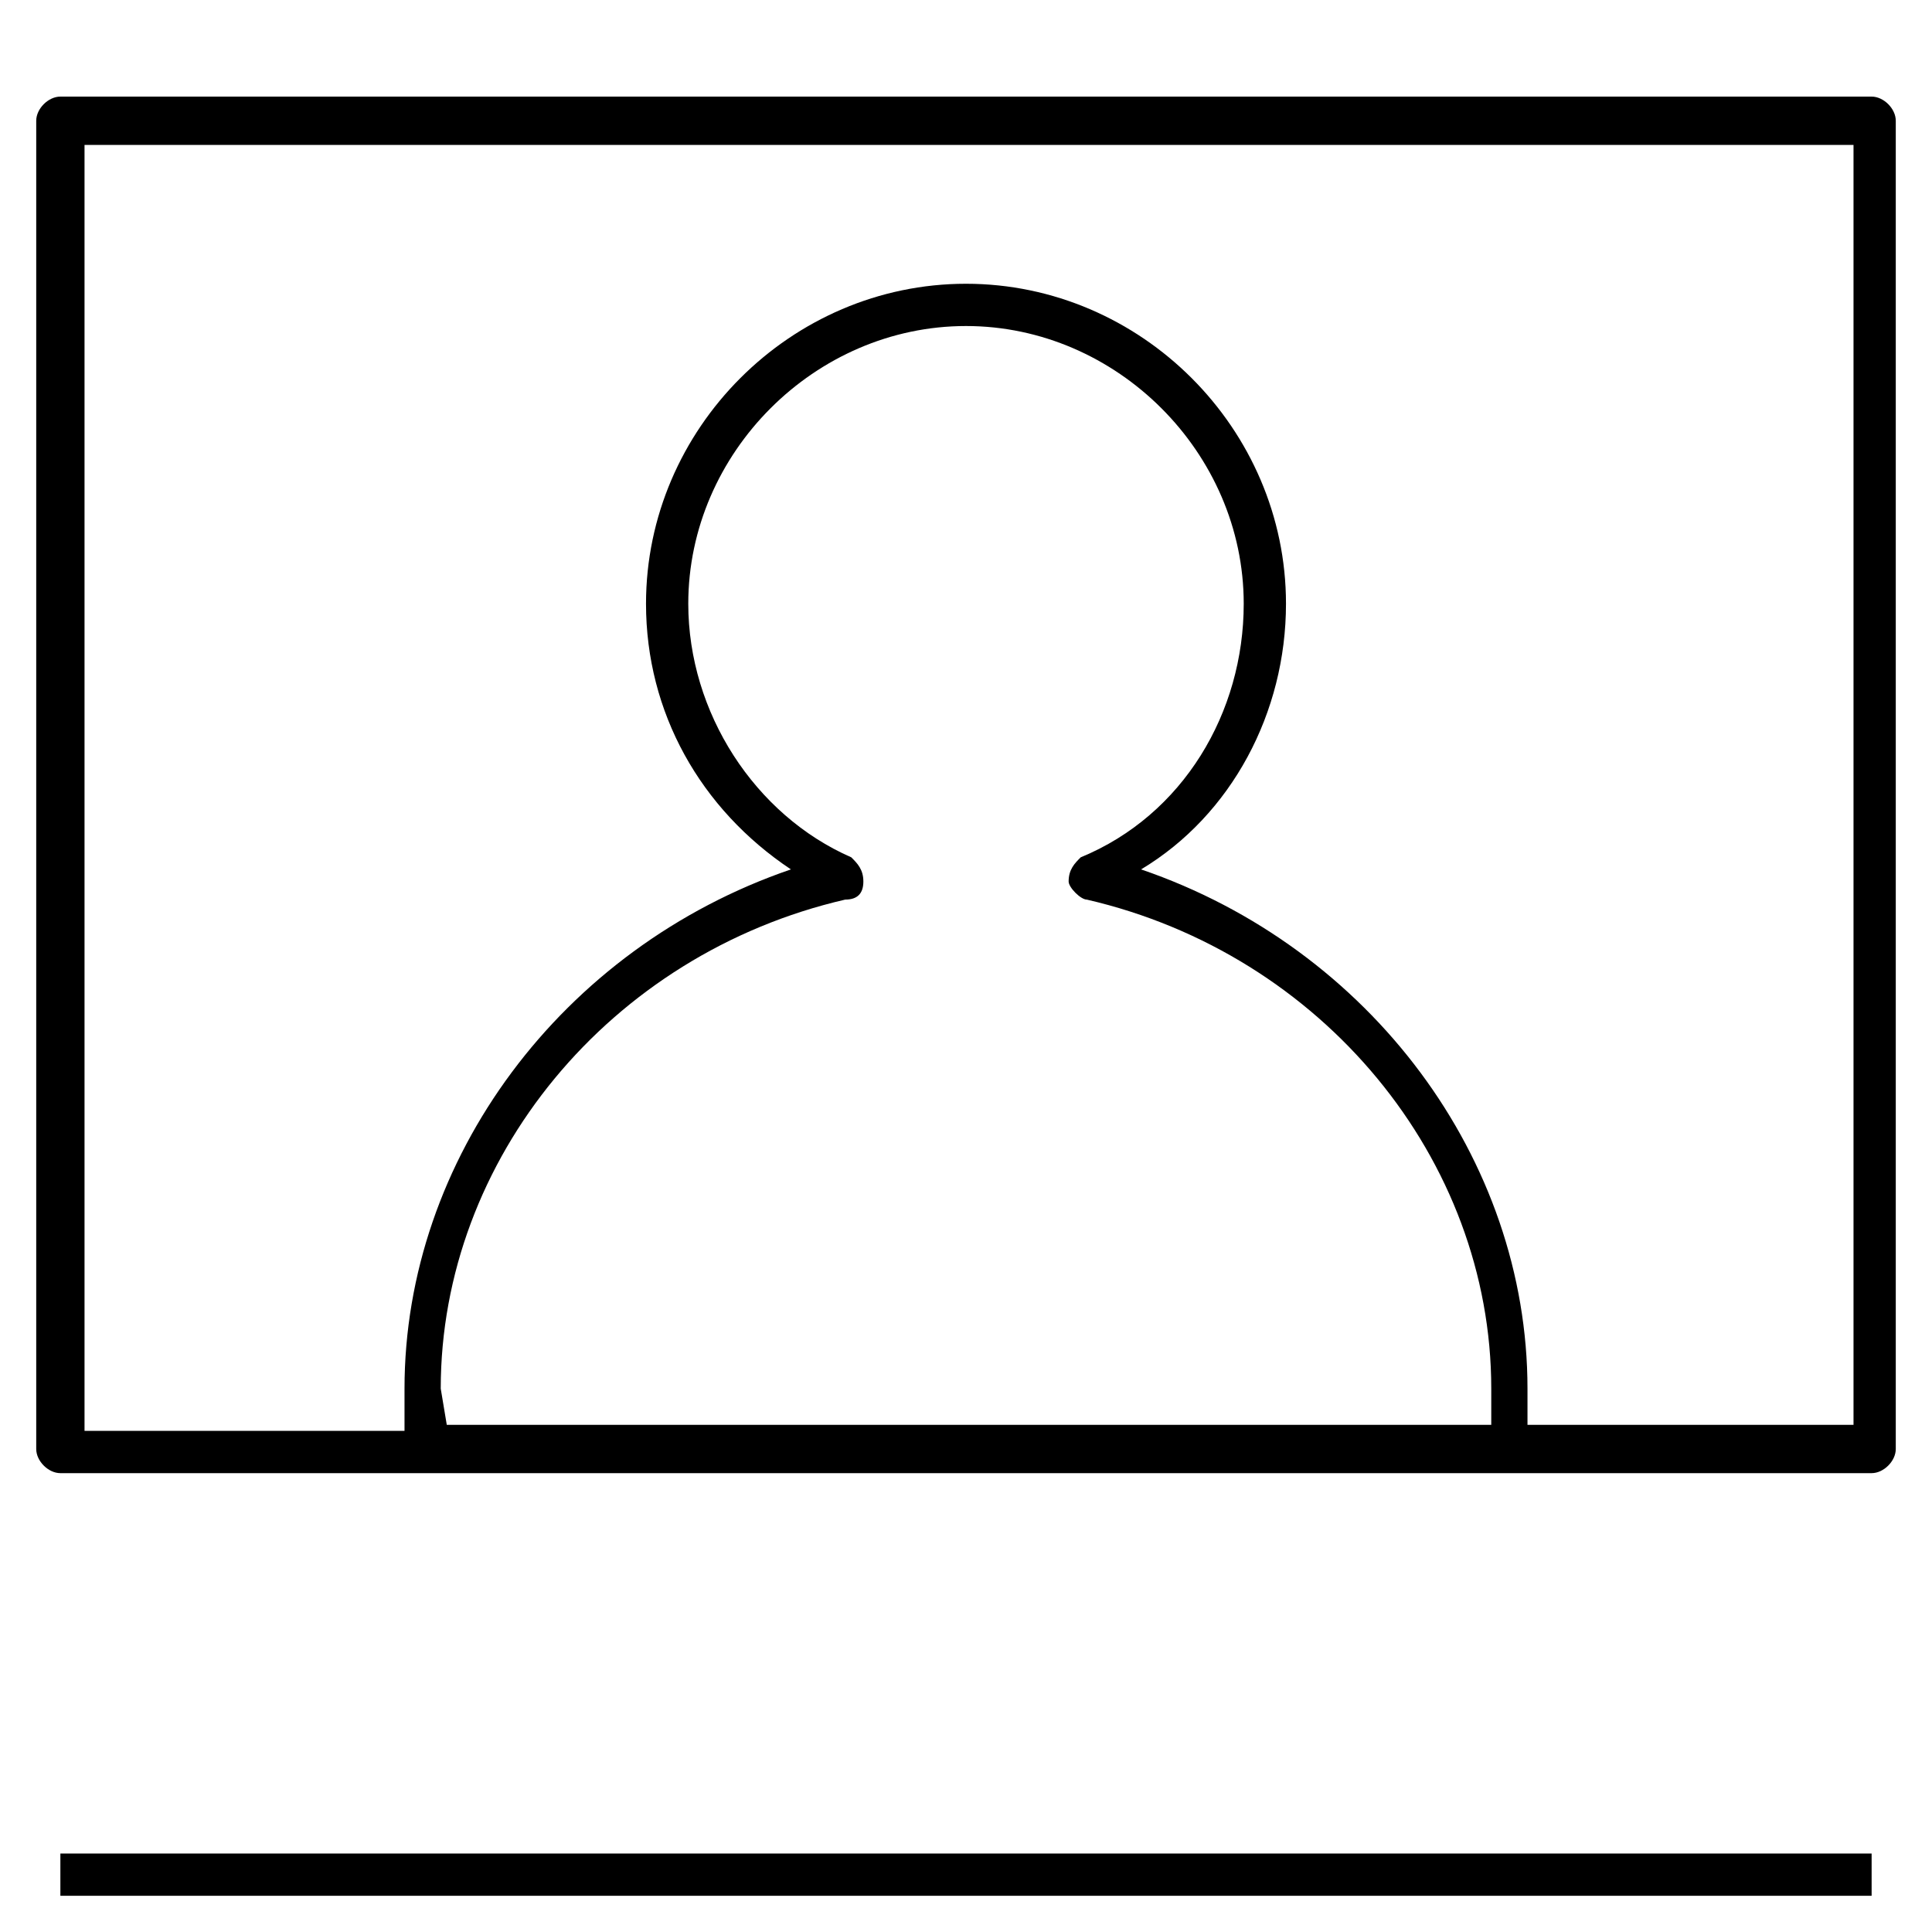
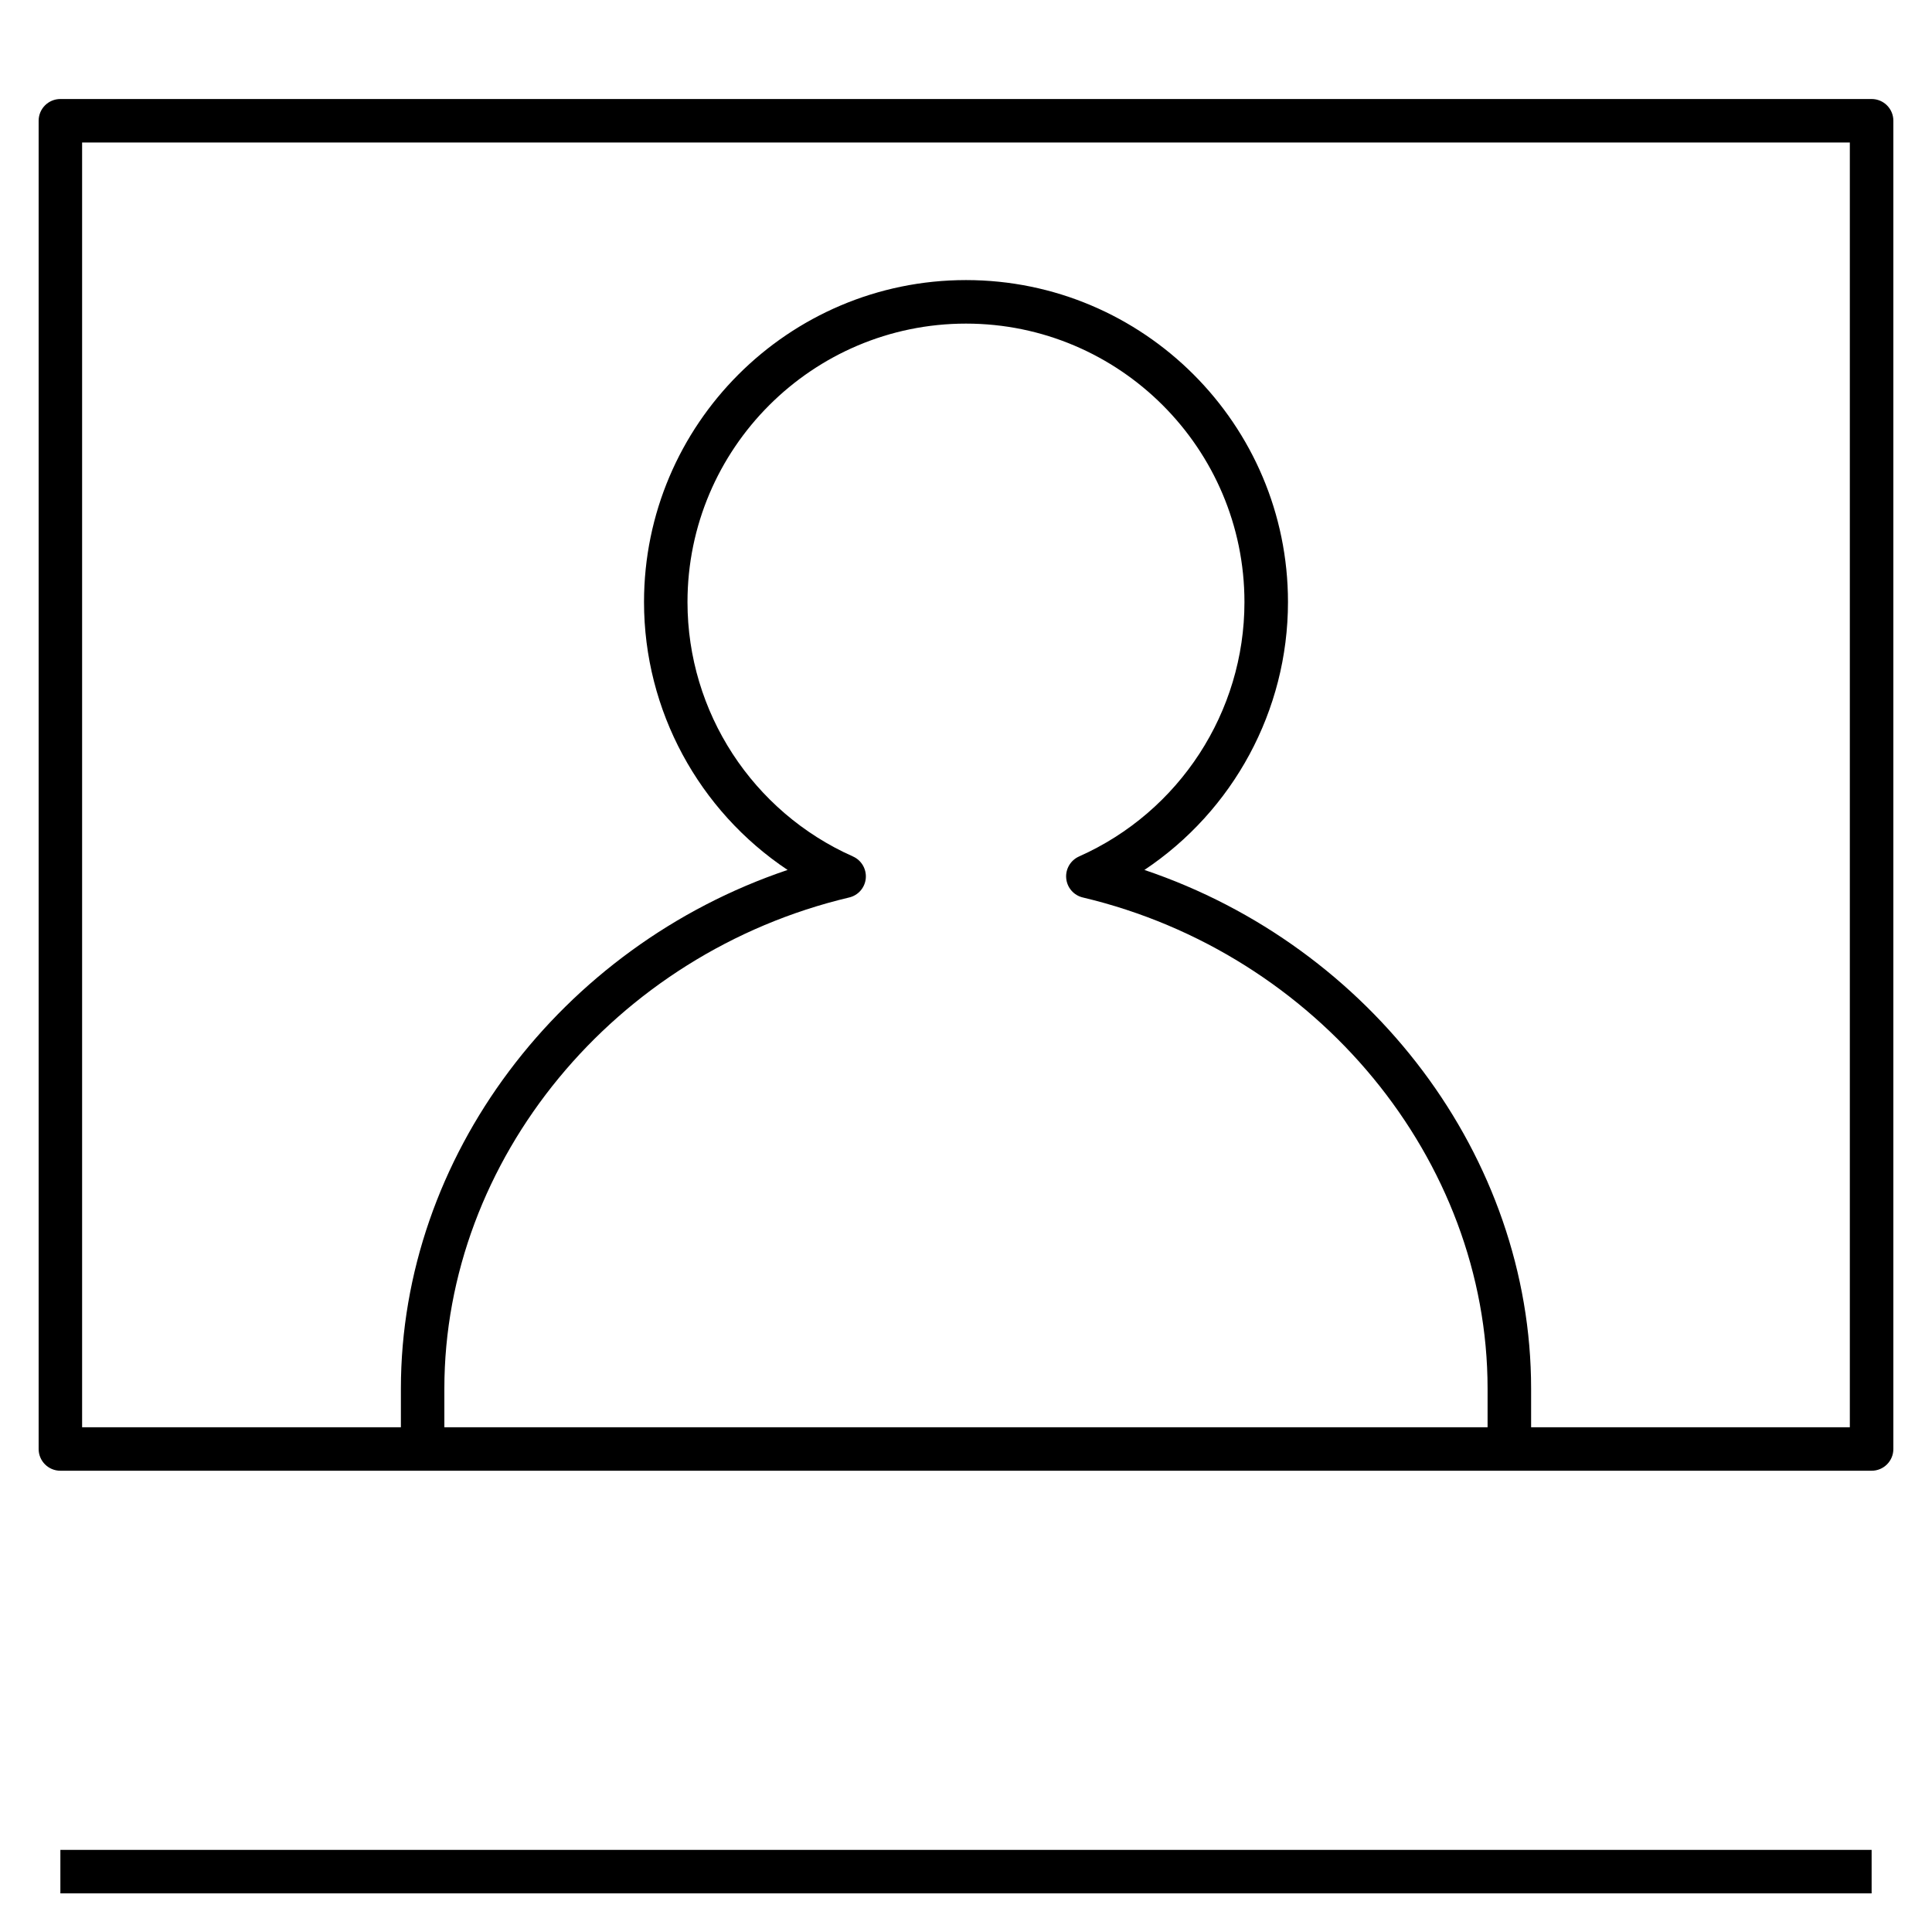
<svg xmlns="http://www.w3.org/2000/svg" version="1.1" id="Layer_1" x="0px" y="0px" viewBox="0 0 32 32" style="enable-background:new 0 0 32 32;" xml:space="preserve">
-   <path id="webcast" d="M31,31.4H1v-0.7h30V31.4z M31,24.4H1c-0.2,0-0.4-0.2-0.4-0.4V2c0-0.2,0.2-0.4,0.4-0.4h30  c0.2,0,0.4,0.2,0.4,0.4v22C31.4,24.2,31.2,24.4,31,24.4z M25.4,23.6h5.3V2.4H1.4v21.3h5.3V23c0-3.8,2.6-7.3,6.4-8.6  c-1.5-1-2.4-2.6-2.4-4.4c0-2.9,2.4-5.3,5.3-5.3s5.3,2.4,5.3,5.3c0,1.8-0.9,3.5-2.4,4.4c3.8,1.3,6.4,4.8,6.4,8.6v0.6H25.4z M7.4,23.6  h17.3V23c0-3.8-2.8-7.2-6.7-8.1c-0.1,0-0.3-0.2-0.3-0.3c0-0.2,0.1-0.3,0.2-0.4c1.7-0.7,2.7-2.4,2.7-4.2c0-2.5-2.1-4.6-4.6-4.6  s-4.6,2.1-4.6,4.6c0,1.8,1.1,3.5,2.7,4.2c0.1,0.1,0.2,0.2,0.2,0.4s-0.1,0.3-0.3,0.3c-3.9,0.9-6.7,4.3-6.7,8.1L7.4,23.6L7.4,23.6z" />
+   <path id="webcast_2_" d="M31,31.36H1v-0.72h30V31.36z M31,24.36H1c-0.199,0-0.36-0.161-0.36-0.36V2c0-0.199,0.161-0.36,0.36-0.36h30  c0.199,0,0.36,0.161,0.36,0.36v22C31.36,24.199,31.199,24.36,31,24.36z M25.36,23.64h5.279V2.36H1.36v21.28h5.28V23  c0-3.839,2.646-7.324,6.405-8.591c-1.468-0.979-2.378-2.638-2.378-4.437c0-2.94,2.392-5.333,5.333-5.333  c2.94,0,5.333,2.392,5.333,5.333c0,1.799-0.91,3.458-2.378,4.437c3.759,1.267,6.405,4.752,6.405,8.591V23.64z M7.359,23.64h17.28V23  c0-3.793-2.819-7.214-6.704-8.135c-0.15-0.035-0.261-0.163-0.275-0.316c-0.015-0.154,0.071-0.3,0.212-0.363  c1.665-0.741,2.74-2.395,2.74-4.213c0-2.543-2.069-4.613-4.612-4.613s-4.613,2.069-4.613,4.613c0,1.818,1.076,3.473,2.741,4.213  c0.141,0.063,0.226,0.209,0.212,0.363c-0.014,0.153-0.125,0.281-0.275,0.316C10.18,15.785,7.36,19.207,7.36,23v0.64H7.359z" />
  <rect id="_Transparent_Rectangle" style="fill:none;" width="32" height="32" />
</svg>
